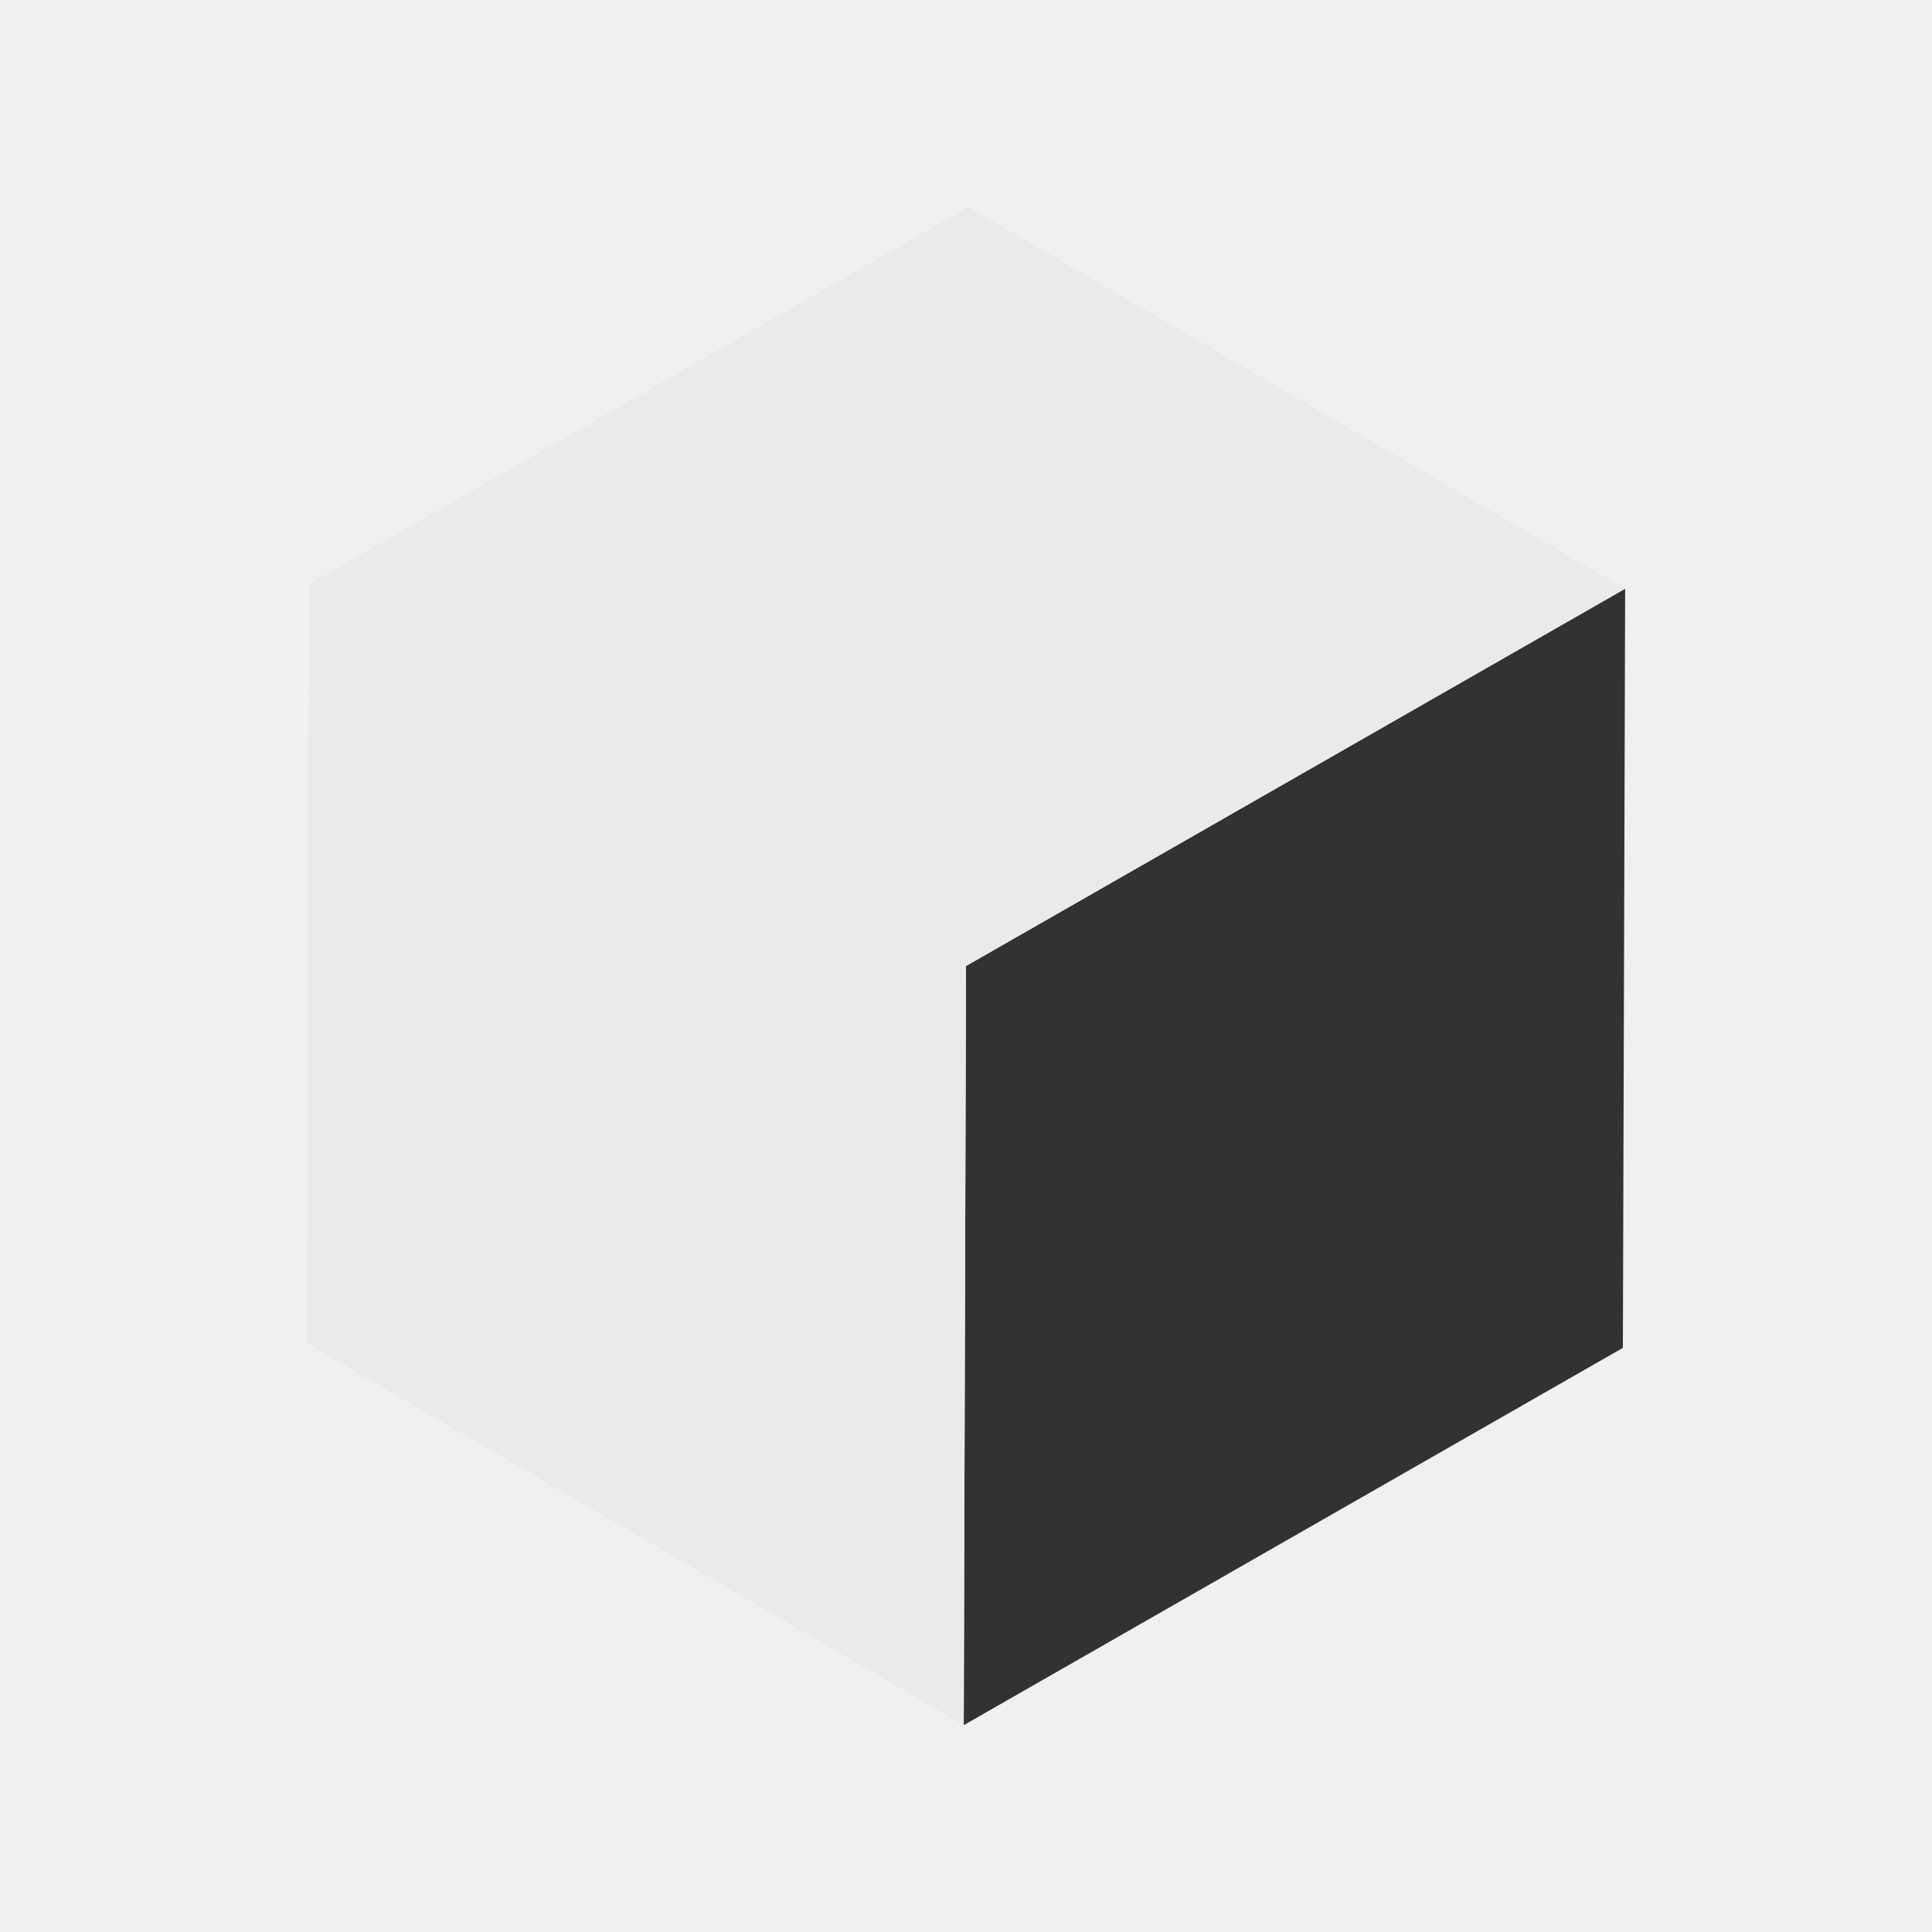
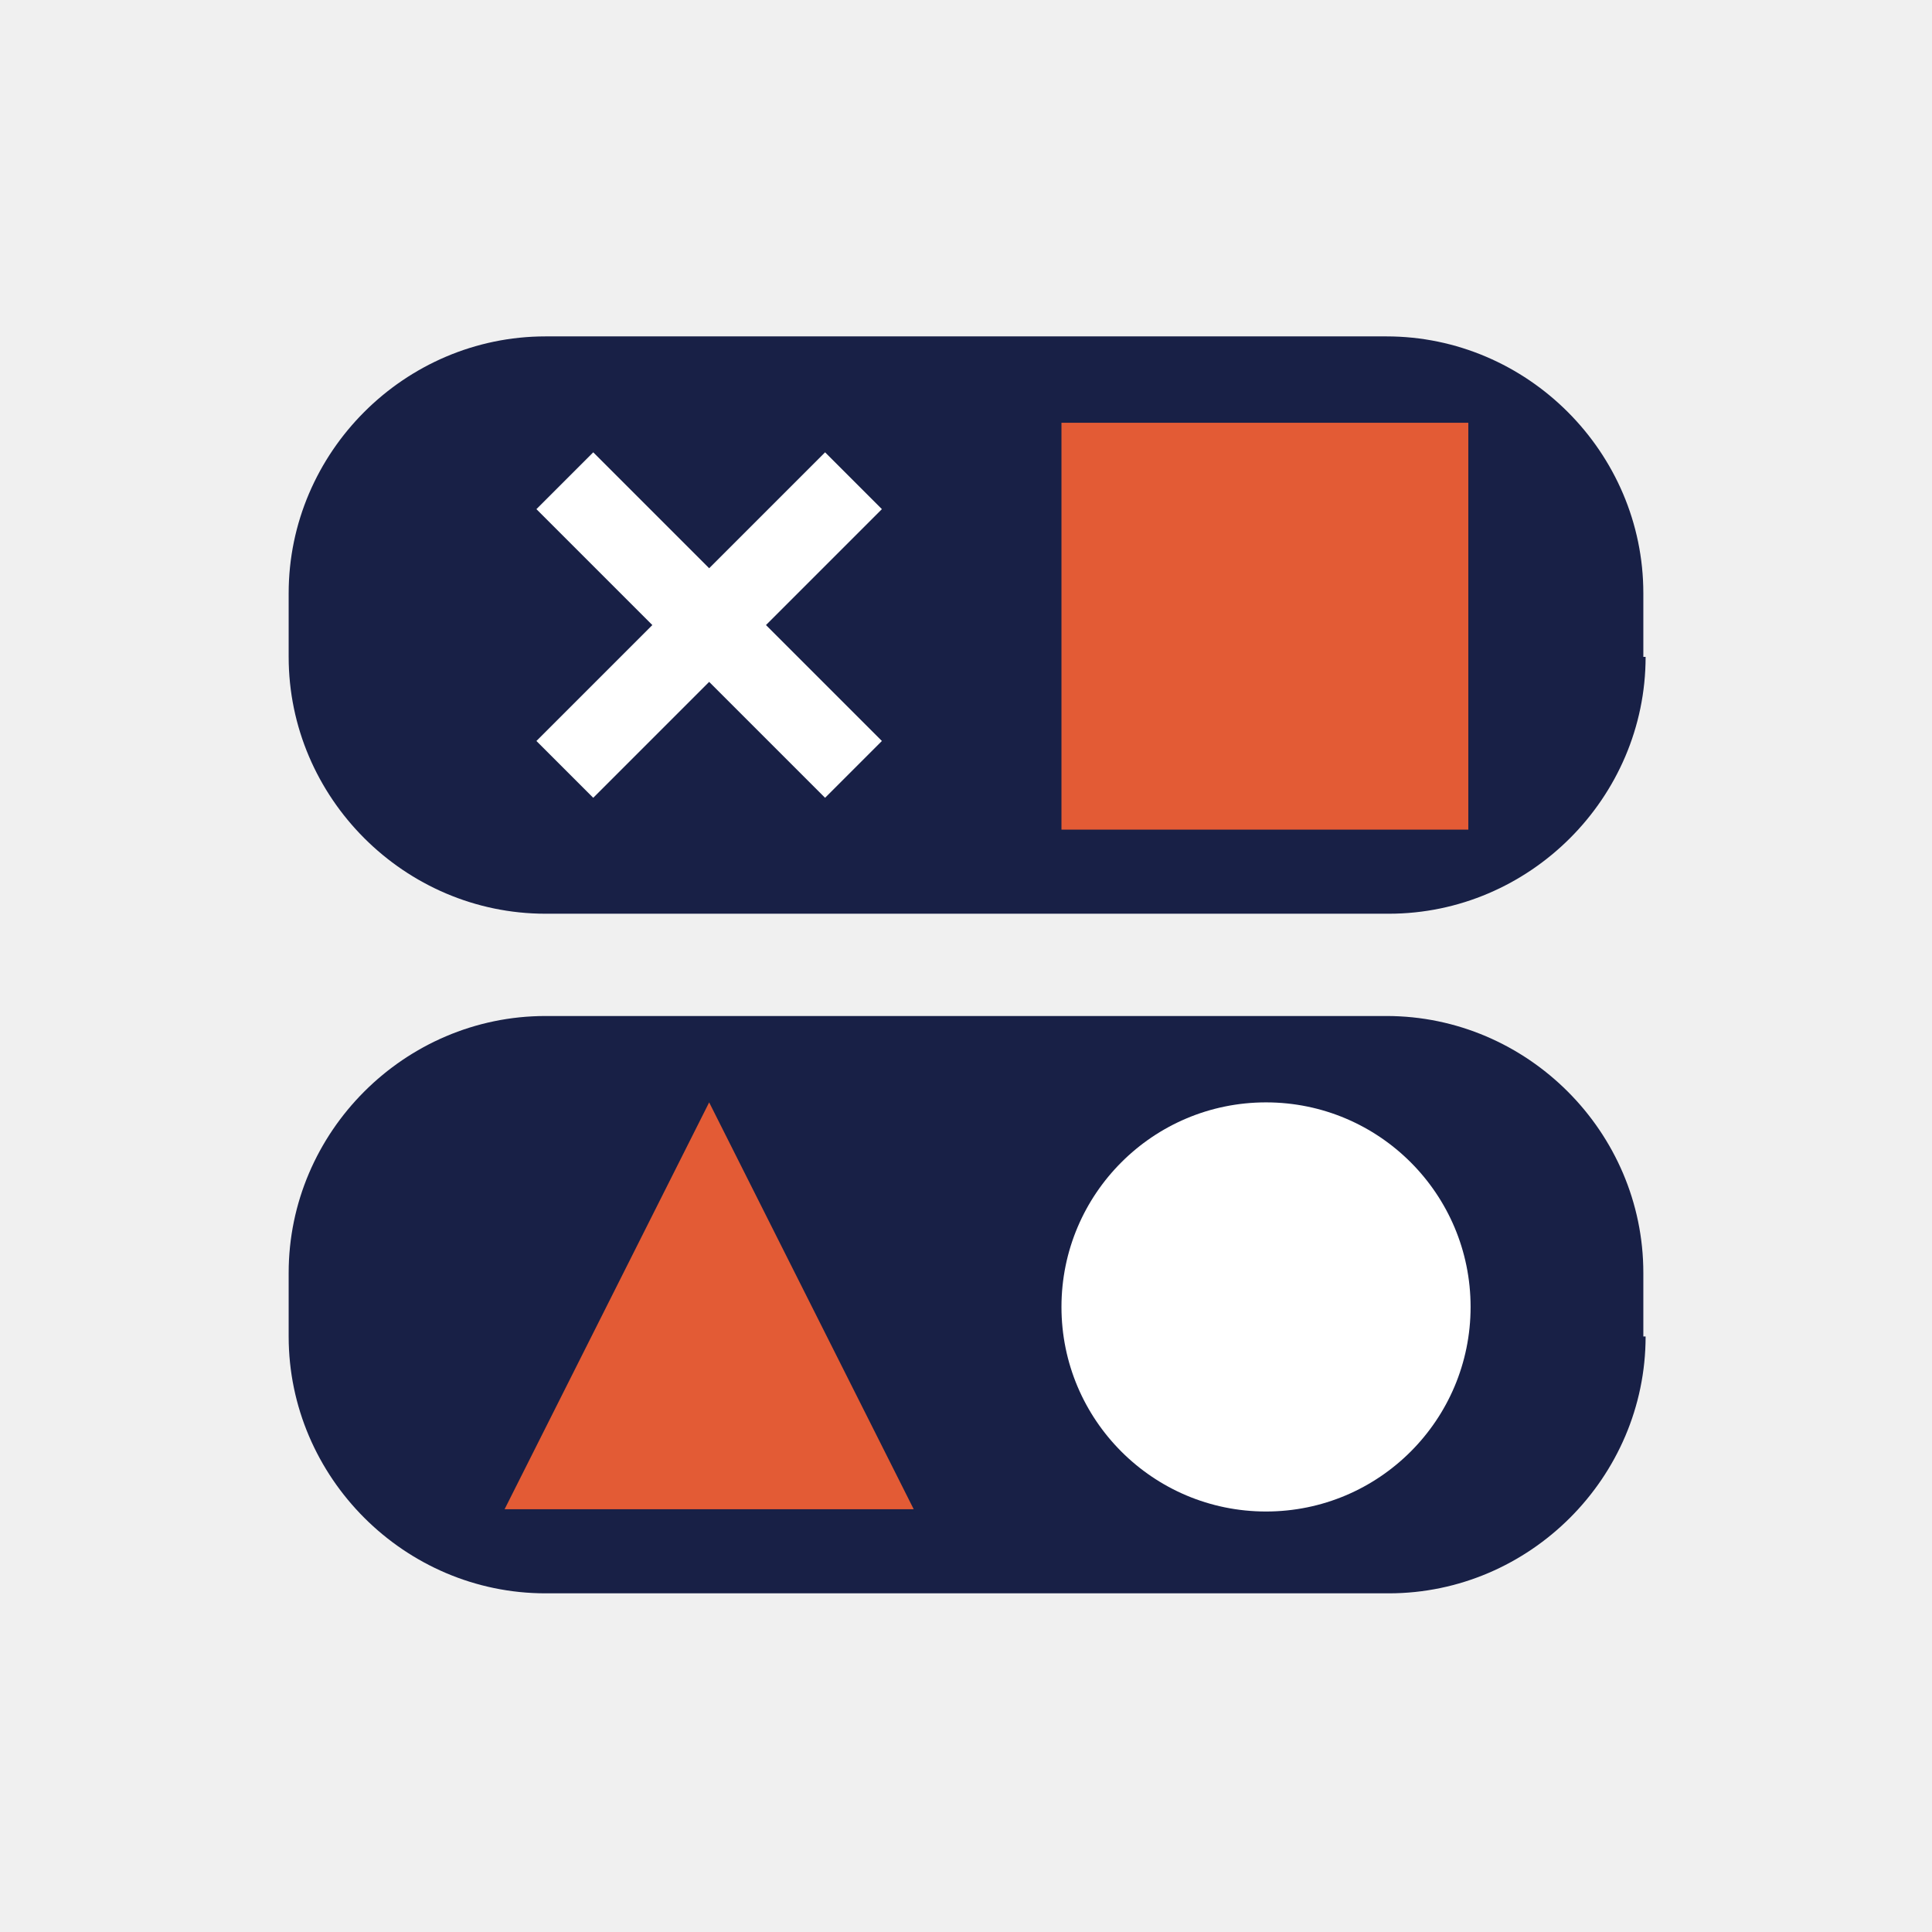
<svg xmlns="http://www.w3.org/2000/svg" version="1.1" id="Layer_1" x="0px" y="0px" viewBox="0 0 85 85" style="enable-background:new 0 0 85 85;" xml:space="preserve">
  <style type="text/css">
- 	.st0{fill:#323232;}
- 	.st1{fill:#EAEAEA;}
+ 	.st0{fill:#182046;}
+ 	.st1{fill:#E35B35;}
+ 	.st2{fill:#FFFFFF;}
</style>
  <g>
-     <g>
-       <polygon class="st0" points="42.5,42.5 42.4,75.9 71.4,59.3 71.5,25.9   " />
-       <polygon class="st1" points="42.6,9.1 13.6,25.7 13.5,59.1 42.4,75.9 42.5,42.5 71.5,25.9   " />
-     </g>
+     <path class="st0" d="M72.4,28.9c0,6.2-5.1,11.3-11.3,11.3H24c-6.2,0-11.3-5.1-11.3-11.3v-2.8c0-6.2,5.1-11.3,11.3-11.3H61   c6.2,0,11.3,5.1,11.3,11.3V28.9z" />
  </g>
+   <g>
+     <path class="st0" d="M72.4,58.8c0,6.2-5.1,11.3-11.3,11.3H24c-6.2,0-11.3-5.1-11.3-11.3v-2.8c0-6.2,5.1-11.3,11.3-11.3H61   c6.2,0,11.3,5.1,11.3,11.3V58.8z" />
+   </g>
+   <rect x="46.7" y="18.6" class="st1" width="17.9" height="17.9" />
+   <polygon class="st1" points="31.2,48.5 40.2,66.4 22.2,66.4 " />
+   <circle class="st2" cx="55.7" cy="57.5" r="9" />
+   <polygon class="st2" points="38.8,32.6 33.7,27.5 38.8,22.4 36.3,19.9 31.2,25 26.1,19.9 23.6,22.4 28.7,27.5 23.6,32.6 26.1,35.1   31.2,30 36.3,35.1 " />
</svg>
